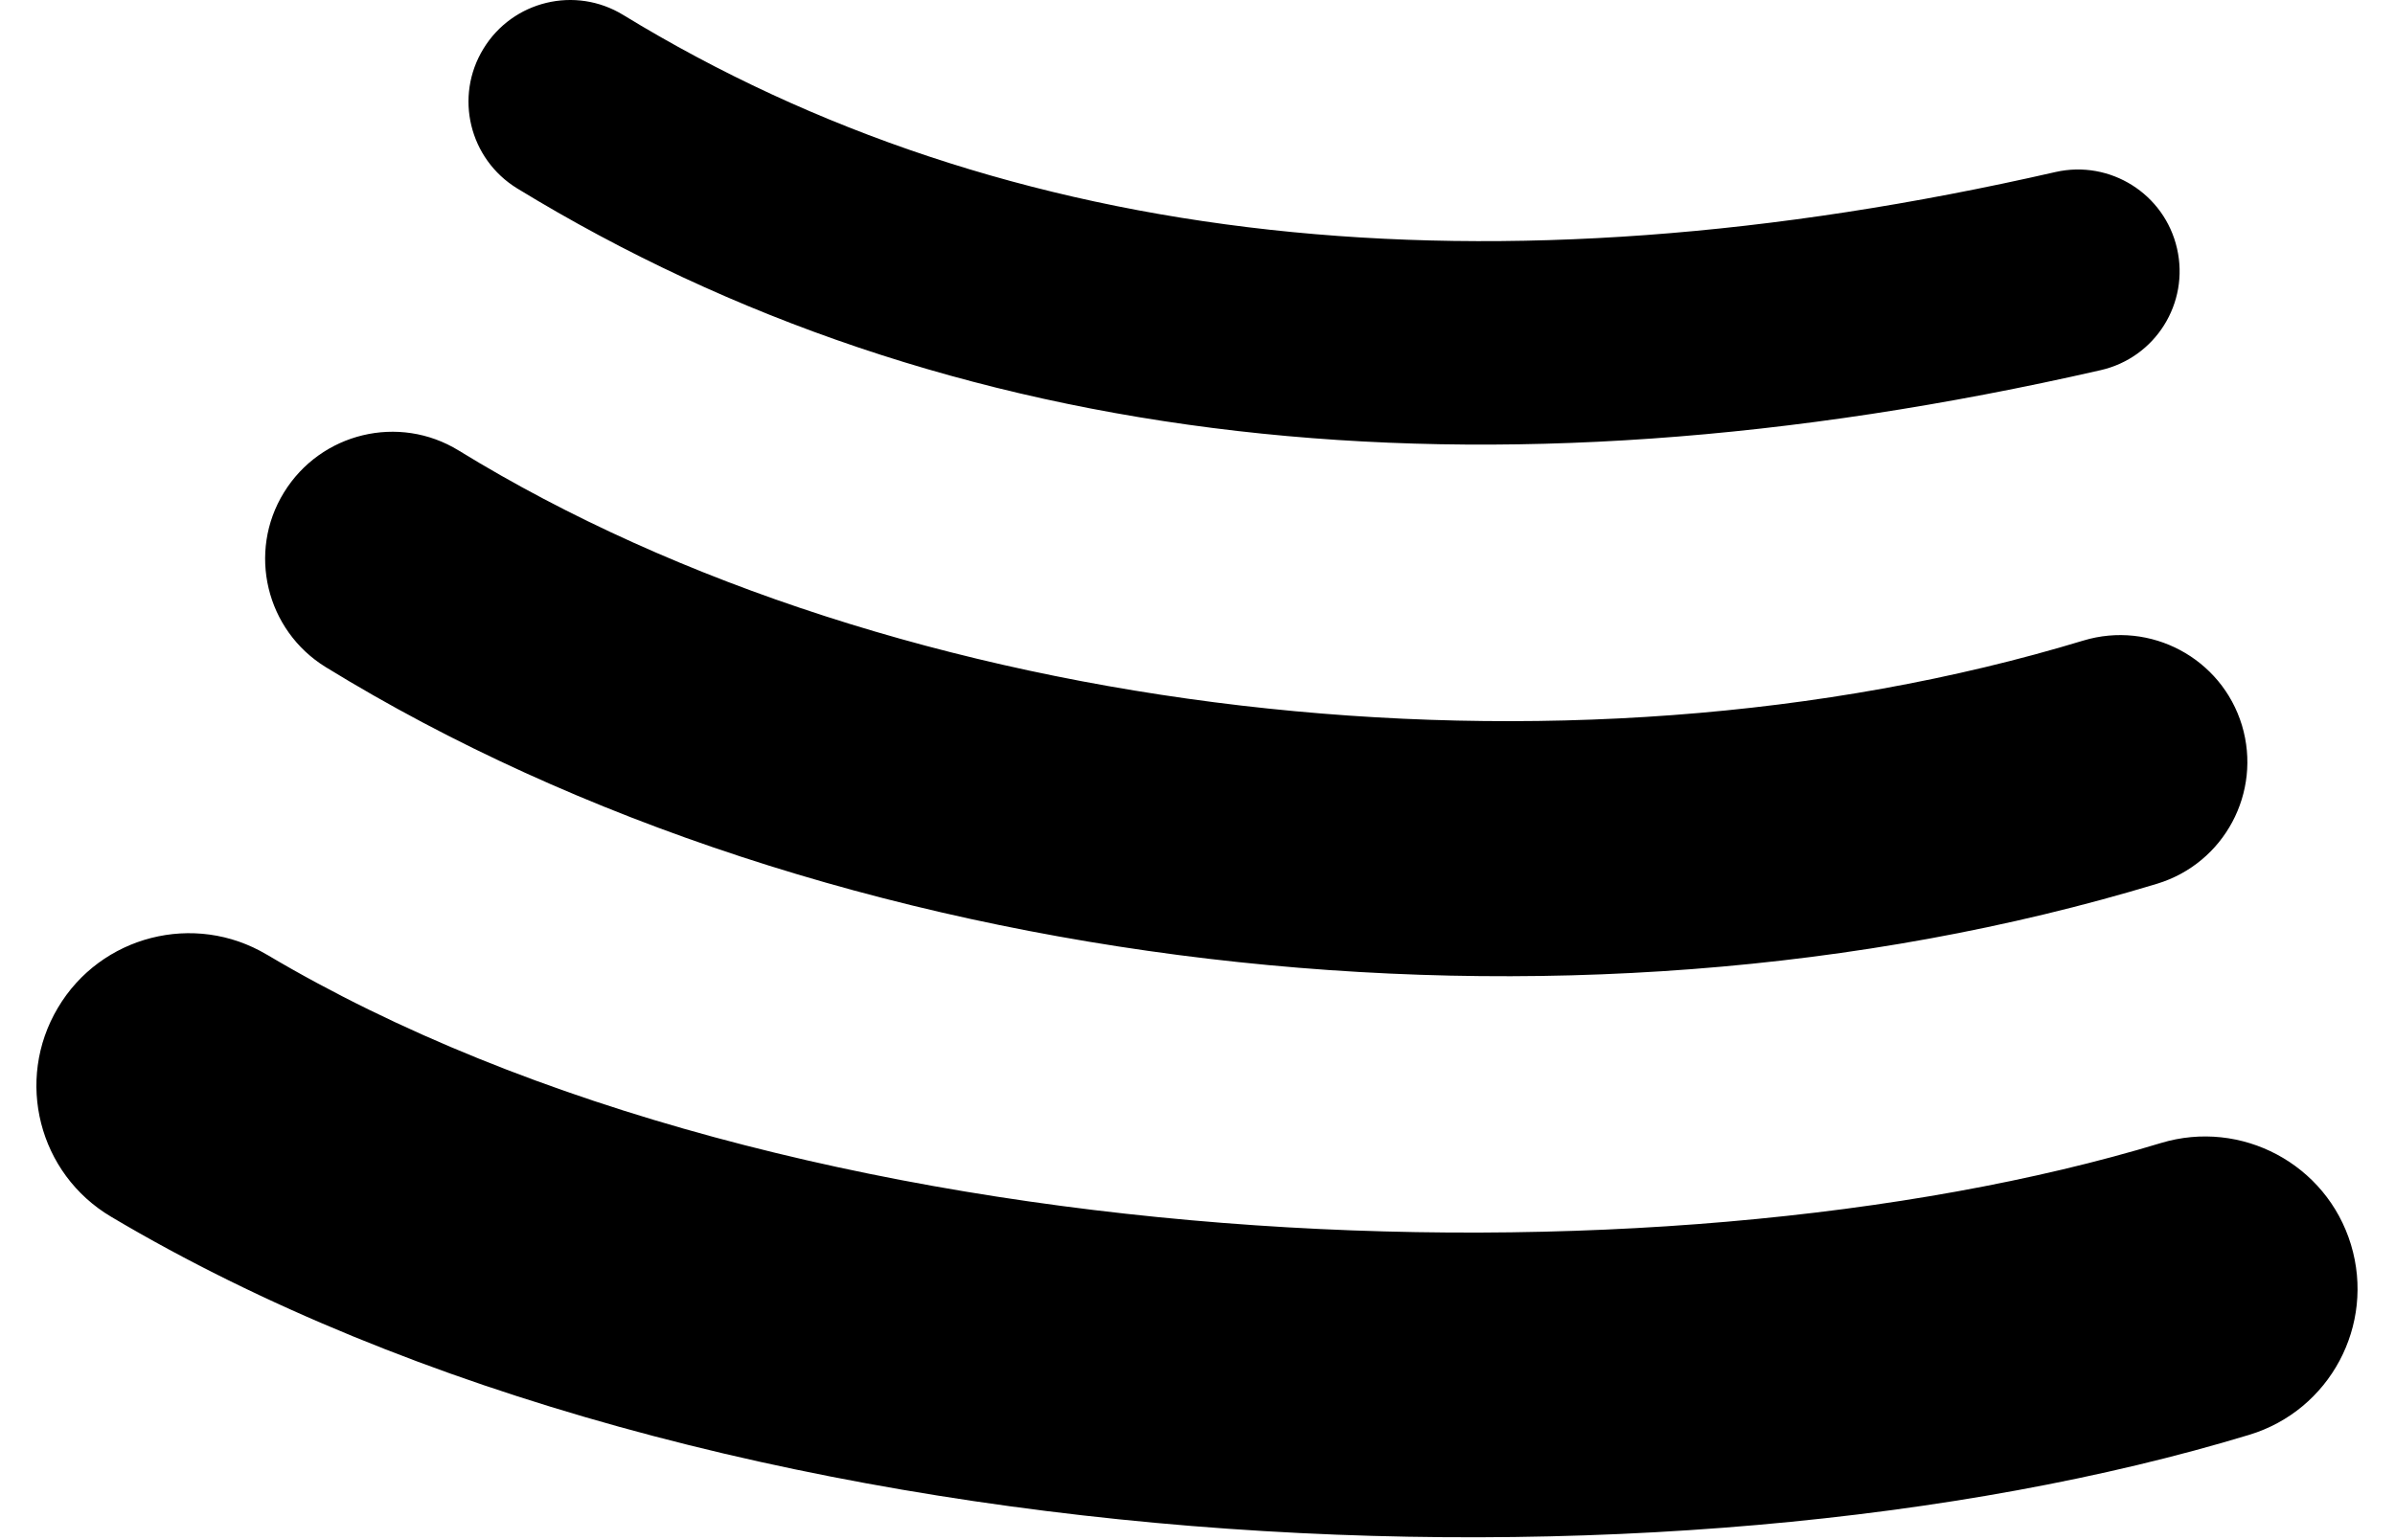
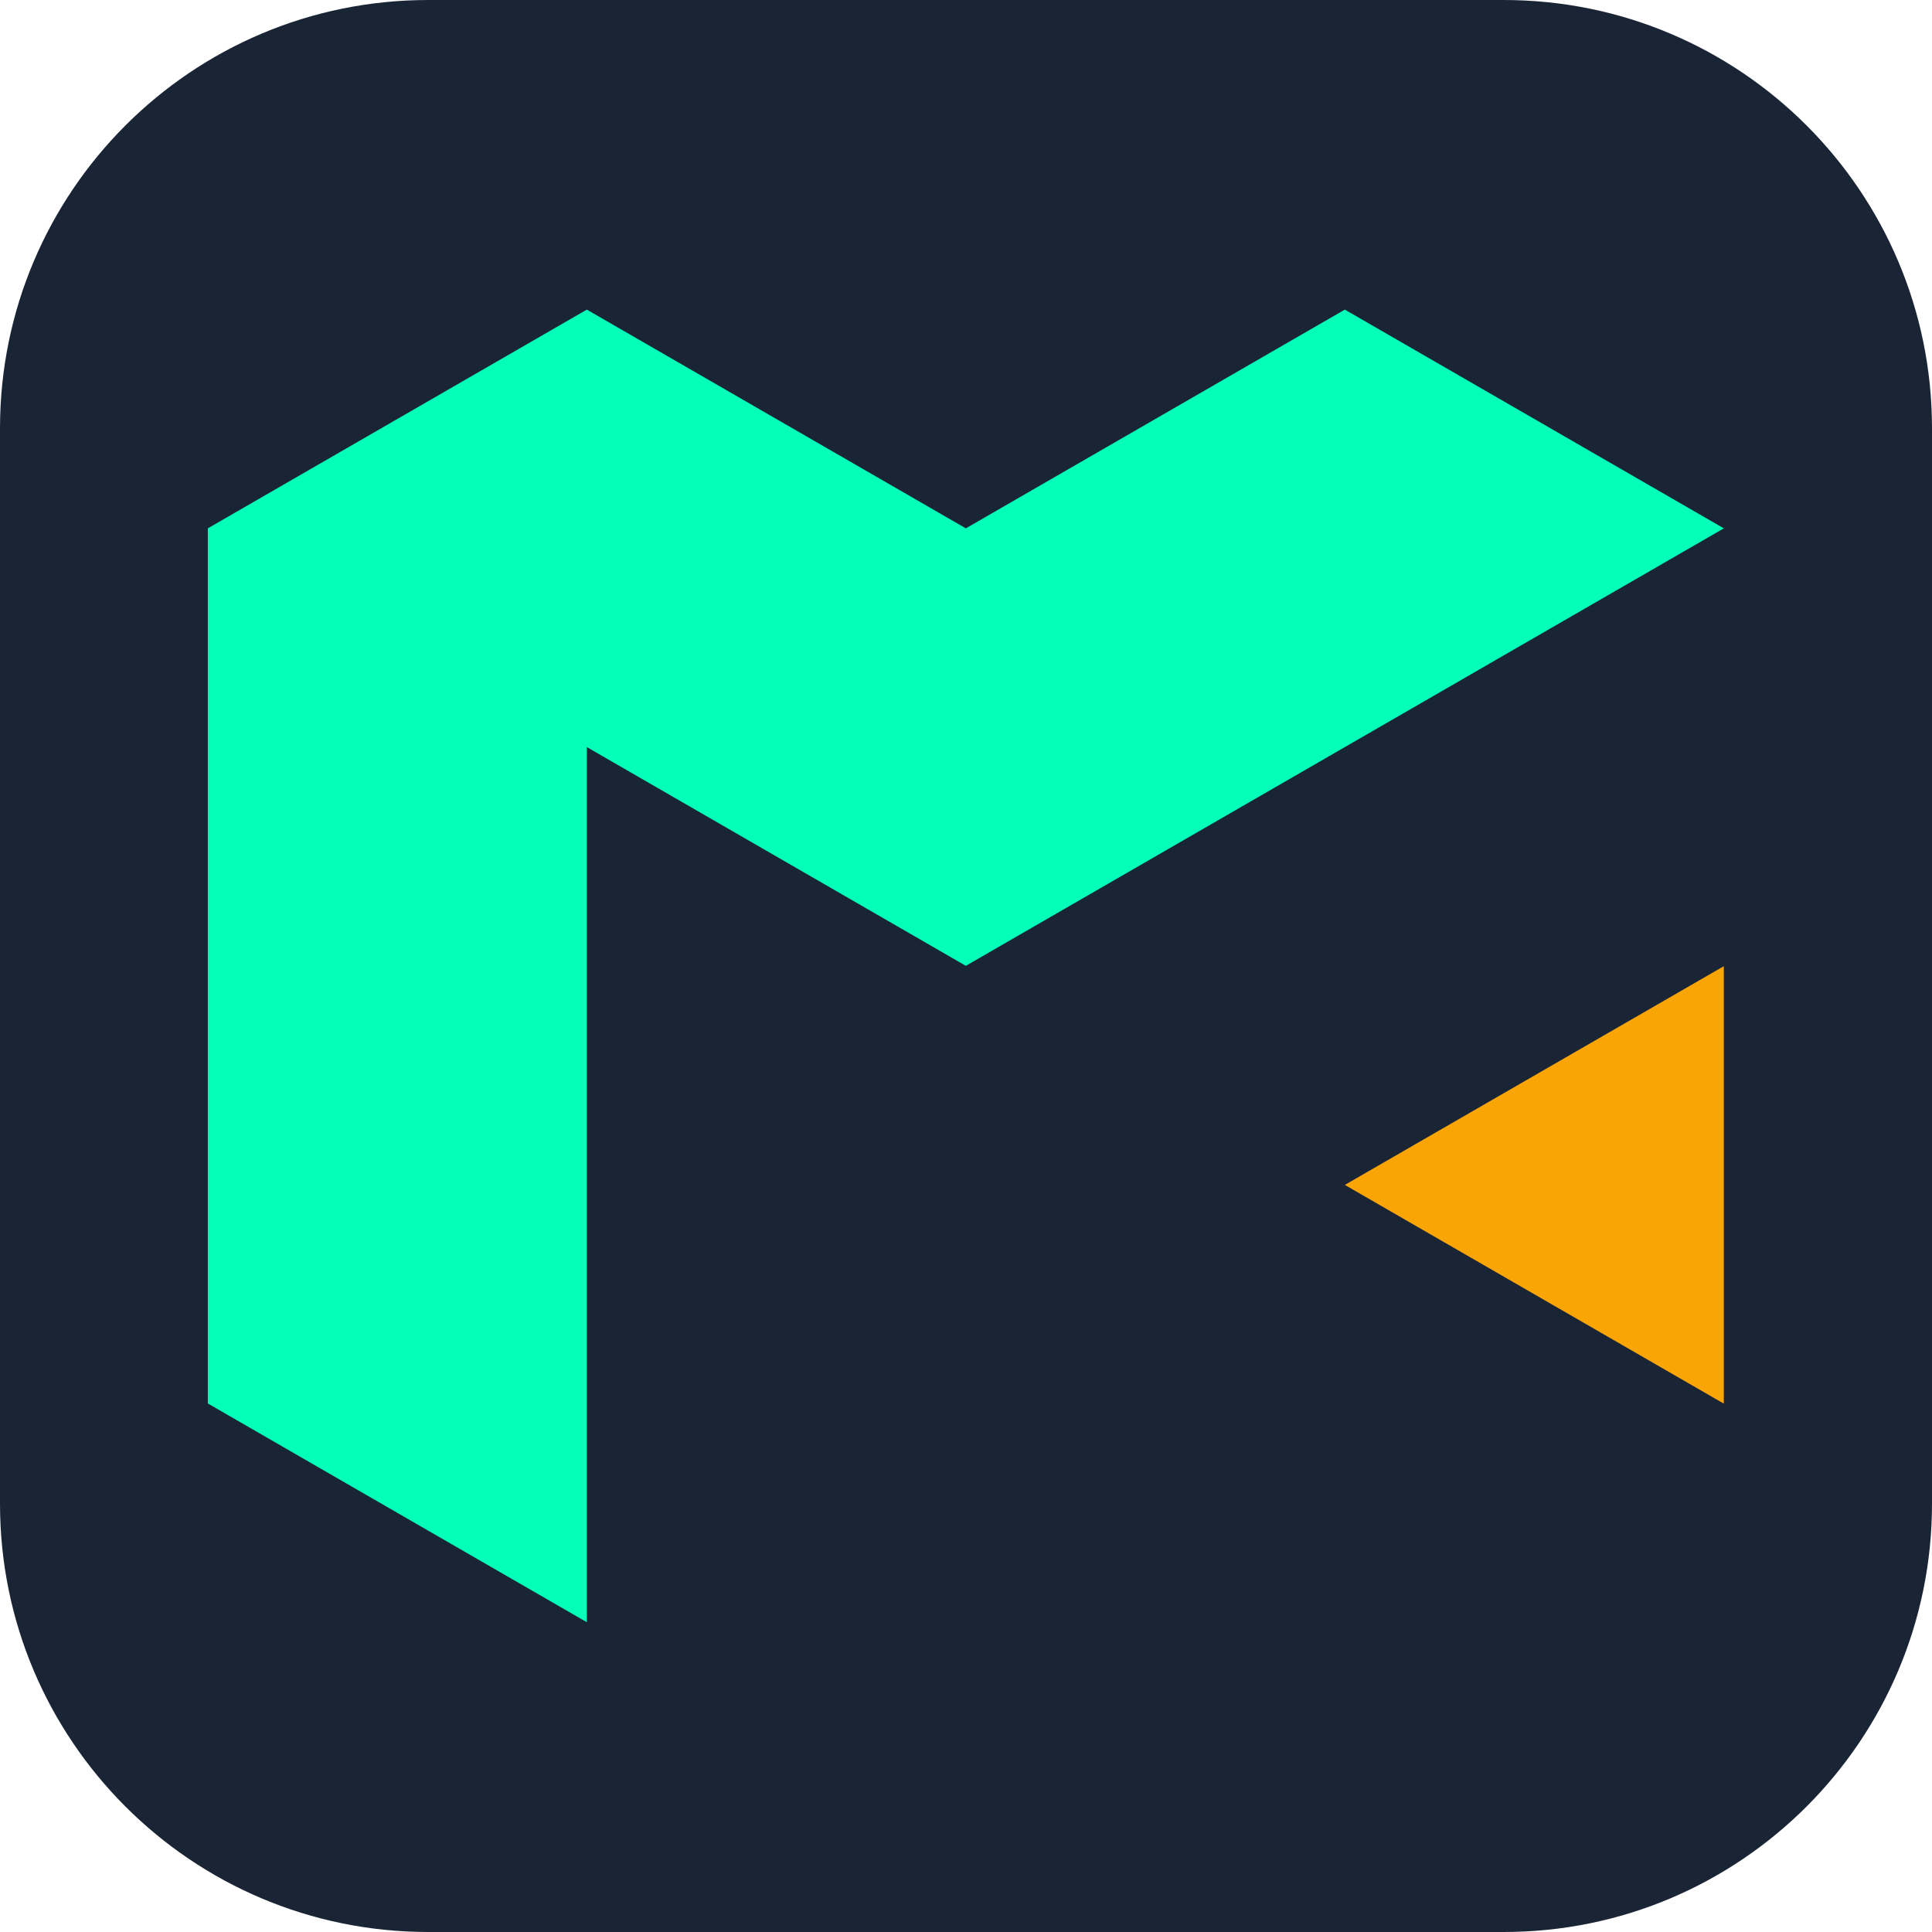
- <svg xmlns="http://www.w3.org/2000/svg" width="28" height="18" viewBox="0 0 730 484" fill="none">
-   <path fill="currentColor" d="M6.737 316.937C20.201 294.159 49.699 286.649 72.403 300.174H72.428C237.603 398.282 510.121 407.302 667.823 359.439C693.147 351.759 719.927 366.055 727.602 391.378C735.276 416.715 720.992 443.477 695.649 451.176C514.618 506.132 213.674 495.514 23.506 382.622C0.679 369.103 -6.788 339.685 6.737 316.937ZM77.814 154.865C89.38 136.046 113.982 130.11 132.77 141.676C270.528 226.369 480.519 250.891 643.46 201.43C664.592 195.047 686.911 206.957 693.324 228.052C699.689 249.184 687.774 271.46 666.679 277.886C480.555 334.36 249.169 307.004 90.971 209.79C72.183 198.224 66.247 173.628 77.814 154.865ZM140.542 15.301C149.722 0.246 169.428 -4.528 184.482 4.713C304.811 78.213 456.29 94.859 634.684 54.101C651.874 50.184 669.01 60.955 672.927 78.152C676.862 95.349 666.134 112.484 648.9 116.401C453.677 161.021 286.219 141.799 151.129 59.242C136.074 50.001 131.301 30.356 140.542 15.301Z" />
+ <svg xmlns="http://www.w3.org/2000/svg" width="1024" height="1024" viewBox="0 0 1133.2 1133.2">
+   <rect x="0" y="0" width="1133.2" height="1133.2" rx="251.2" fill="#192435" />
+   <path d="M1011.1,309.9l-222.3,128.3l-222.3,128.3l-0,0l-222.3,-128.3l0,513.3l-222.3,-128.3l0,-513.3l222.3,-128.3l0,0l222.3,128.3l222.3,-128.3l222.3,128.3z" fill="#03ffb8" />
+   <path d="M1011.1,566.6l0,256.7l-222.3,-128.3l222.3,-128.3z" fill="#faa506" />
</svg>
